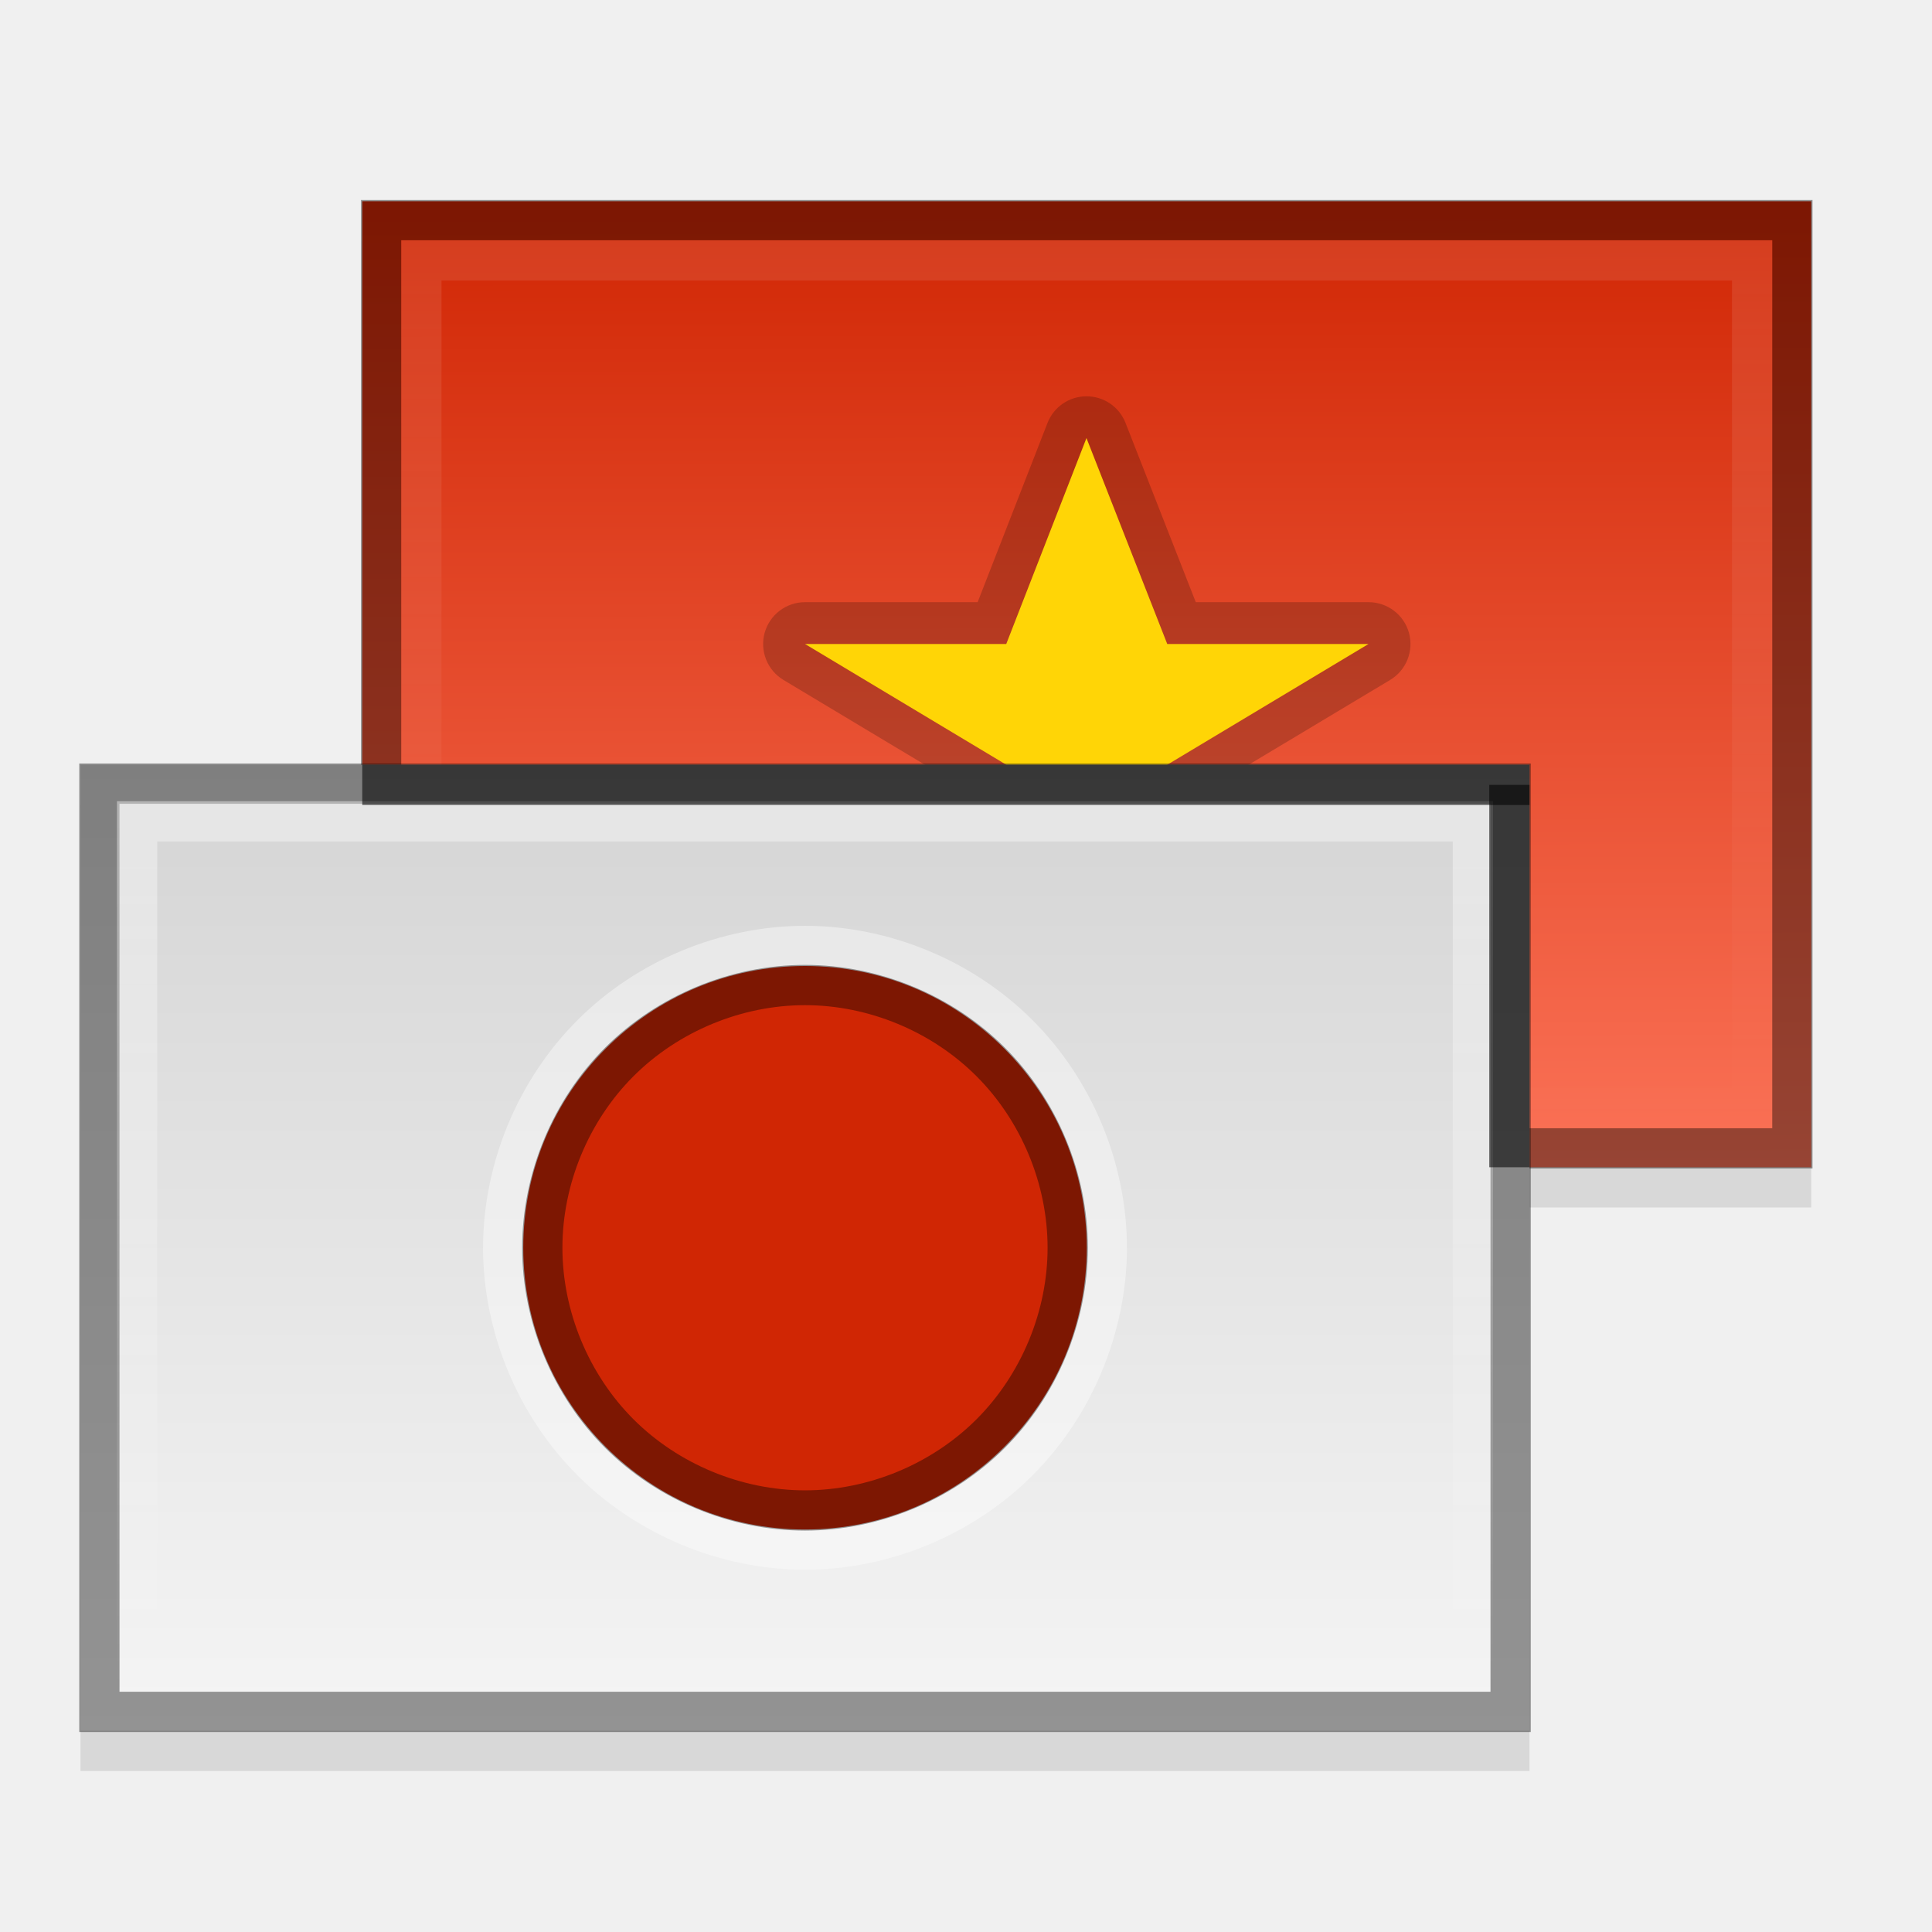
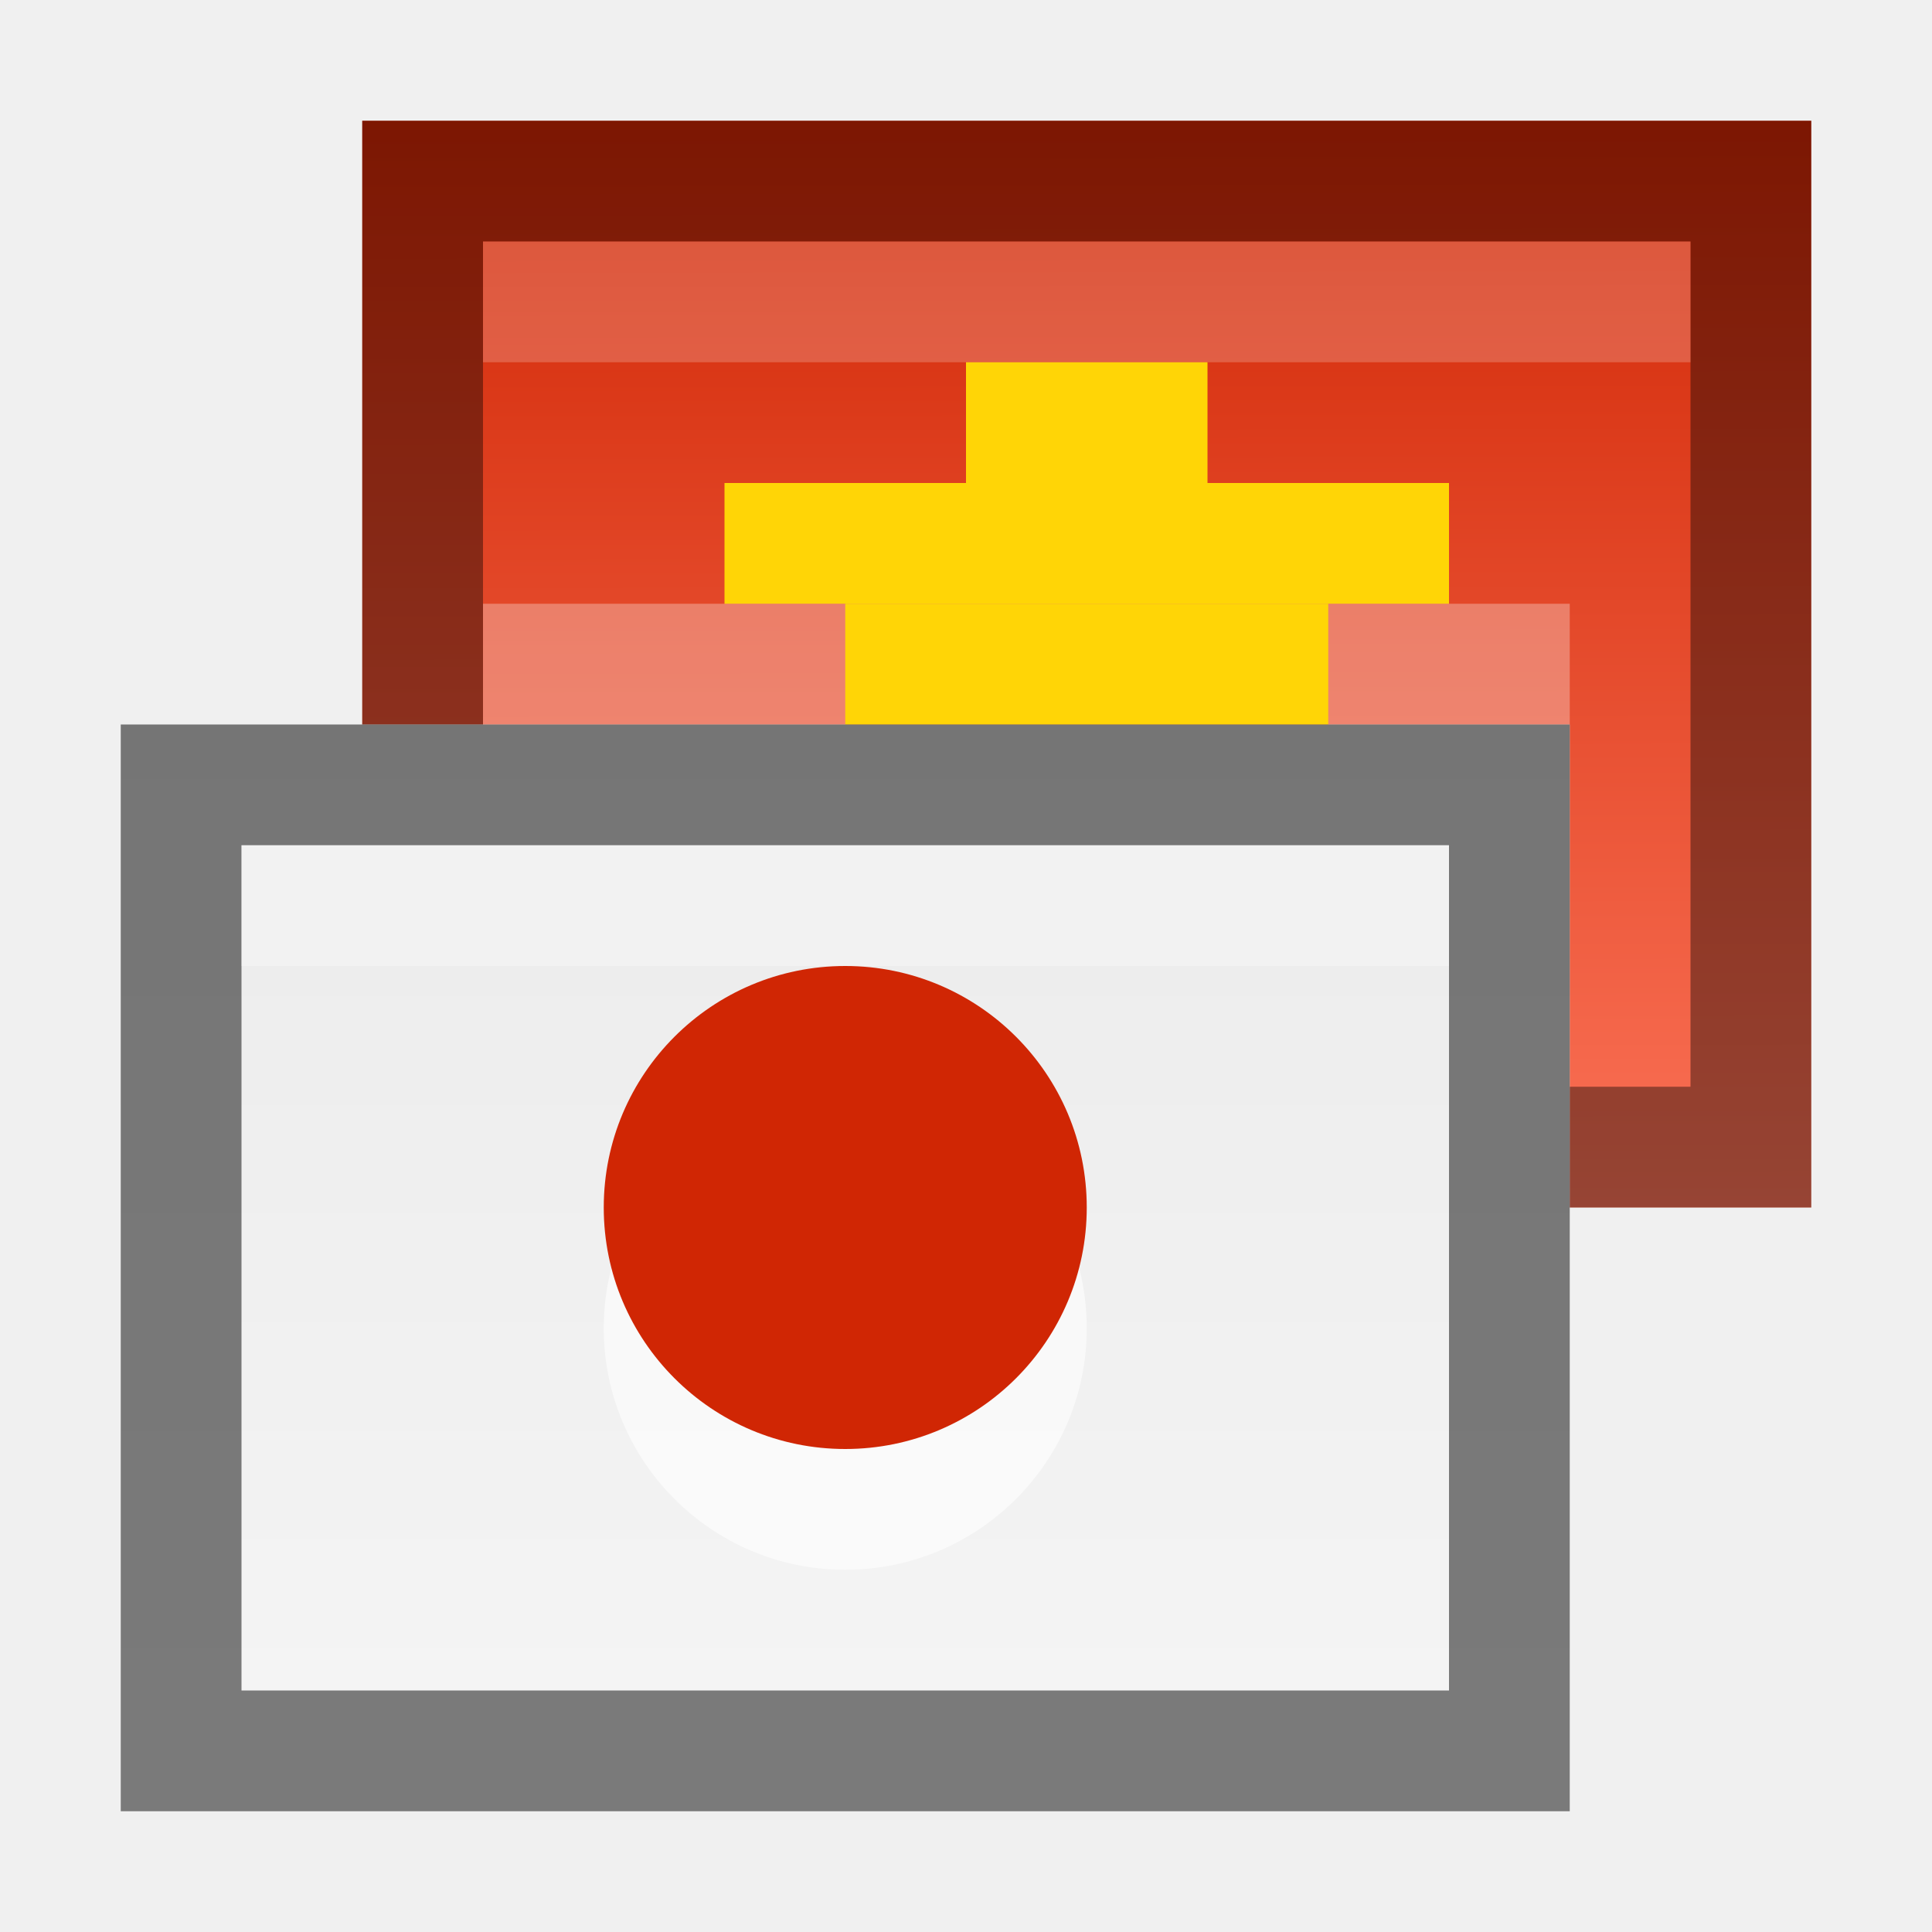
- <svg xmlns="http://www.w3.org/2000/svg" xmlns:xlink="http://www.w3.org/1999/xlink" viewBox="0 0 48 48" version="1.1" id="svg2">
+ <svg xmlns="http://www.w3.org/2000/svg" version="1.1" viewBox="0 0 16 16" id="svg2">
  <defs id="defs4">
-     <linearGradient x2="0" gradientUnits="userSpaceOnUse" id="2" y2="43" y1="19">
-       <stop id="stop17" stop-color="#d4d4d4" />
-       <stop offset="1" id="stop19" stop-color="#f5f5f5" />
+     <linearGradient gradientUnits="userSpaceOnUse" y1="19" gradientTransform="matrix(0.33333,0,0,0.375,0.333,-1.125)" y2="43" x2="0" id="0">
+       <stop stop-color="#ebebeb" id="stop7" />
+       <stop stop-color="#f5f5f5" id="stop9" offset="1" />
    </linearGradient>
-     <linearGradient x2="45.03" gradientUnits="userSpaceOnUse" x1="45" id="4" y2="29.03" y1="5">
-       <stop id="stop27" stop-color="#d02604" />
-       <stop offset="1" id="stop29" stop-color="#fb7257" />
+     <linearGradient gradientUnits="userSpaceOnUse" y1="5" x1="45" gradientTransform="matrix(0.33333 0 0 0.375 0 -0.875)" y2="29.03" x2="45.03" id="5">
+       <stop stop-color="#d02604" id="stop32" />
+       <stop stop-color="#fb7257" id="stop34" offset="1" />
    </linearGradient>
-     <linearGradient id="5">
-       <stop id="stop32" stop-color="#fff" />
-       <stop offset="1" stop-opacity="0" id="stop34" stop-color="#fff" />
-     </linearGradient>
-     <linearGradient x2="0" gradientUnits="userSpaceOnUse" xlink:href="#5" id="6" y2="28.03" y1="5.969" />
-     <linearGradient x2="0" gradientUnits="userSpaceOnUse" xlink:href="#5" id="7" y2="42" y1="20" />
-     <linearGradient x2="45.49" gradientUnits="userSpaceOnUse" x1="45.561" xlink:href="#5" id="linearGradient4165-7" y2="37.841" gradientTransform="matrix(0.7925961 0 0 0.7925961 47.97809 17.89241)" y1="10.05" />
  </defs>
-   <path fill-rule="evenodd" opacity="0.1" id="path45" d="m 9,6 0,14 -7,0 0,24 36,0 0,-14 7,0 L 45,6 9,6 Z" />
-   <path fill-rule="evenodd" fill="url(#4)" id="path47" d="M 9,5 45,5 45,29 9,29 Z" />
-   <path opacity="0.4" fill="none" id="path55" stroke="#000" d="m 9.469,5.469 0,23.062 35.062,0 0,-23.062 -35.062,0 z" />
-   <path opacity="0.1" fill="none" id="path57" stroke="url(#6)" d="m 10.469,6.469 0,21.062 33.062,0 0,-21.062 -33.062,0 z" />
-   <path stroke-linejoin="round" opacity="0.2" id="path4481" stroke-linecap="round" d="m 26.99,9.846 a 1.04,1.04 0 0 0 -0.965,0.662 l -1.736,4.453 -4.289,0 a 1.04,1.04 0 0 0 -0.535,1.932 l 4.213,2.527 -1.574,3.561 a 1.04,1.04 0 0 0 1.299,1.4 l 3.6,-1.279 3.621,1.268 a 1.04,1.04 0 0 0 1.293,-1.406 l -1.59,-3.547 4.209,-2.523 A 1.04,1.04 0 0 0 34,14.961 l -4.291,0 -1.746,-4.455 A 1.04,1.04 0 0 0 26.99,9.846 Z" />
-   <path stroke-linejoin="round" fill="#ffd506" id="path3365" stroke-linecap="round" d="M 23.055,23.4 25,19 20,16 25,16 26.993,10.884 29,16 l 5,0 -5,3 1.966,4.388 L 27,22 Z" />
-   <path fill-rule="evenodd" fill="url(#2)" id="path61" d="m 2,19 36,0 0,24 -36,0 z" />
-   <g fill="none" id="g67">
-     <path opacity="0.4" id="path69" stroke="#000" d="m 2.469,19.469 0,23.062 35.062,0 0,-23.062 -35.062,0 z" />
-     <path opacity="0.4" id="path71" stroke="url(#7)" d="m 3.406,20.406 0,21.188 33.188,0 0,-21.188 -33.188,0 z" />
+   <path fill="url(#5)" fill-rule="evenodd" d="m 3,1 12,0 0,9 -12,0 z" id="path40" />
+   <rect style="opacity:1;fill:#ffd506;fill-opacity:1;stroke:none;stroke-width:2;stroke-linecap:round;stroke-linejoin:round;stroke-miterlimit:4;stroke-dasharray:none" id="rect4174" width="6" height="1" x="6" y="4" />
+   <path fill="none" stroke="#000" d="m 3.5 1.5 v 8 h 11 v -8 h -11 z" opacity="0.4" id="path46" />
+   <path fill="#fff" d="M 4,5 H13 V9 H4 z" opacity="0.3" id="path48" />
+   <path id="path52" d="m 1,6 12,0 0,9 -12,0 z" style="fill:url(#0);fill-rule:evenodd" />
+   <rect style="opacity:1;fill:#ffd506;fill-opacity:1;stroke:none;stroke-width:2;stroke-linecap:round;stroke-linejoin:round;stroke-miterlimit:4;stroke-dasharray:none" id="rect4172" width="4" height="1" x="7" y="5" />
+   <path style="opacity:0.5" fill="none" stroke="#000" d="m 1.5 6.5 v 8 h 11 v -8 h -11 z" opacity="0.4" id="path58" />
+   <circle style="opacity:0.58;fill:#ffffff;fill-opacity:1;stroke:none;stroke-width:2;stroke-linecap:round;stroke-linejoin:round;stroke-miterlimit:4;stroke-dasharray:none" id="circle4178" cx="7" cy="11" r="2" />
+   <circle r="2" cy="10" cx="7" id="path4176" style="opacity:1;fill:#d02604;fill-opacity:1;stroke:none;stroke-width:2;stroke-linecap:round;stroke-linejoin:round;stroke-miterlimit:4;stroke-dasharray:none" />
+   <rect y="3" x="8" height="1" width="2" id="rect4170" style="opacity:1;fill:#ffd506;fill-opacity:1;stroke:none;stroke-width:2;stroke-linecap:round;stroke-linejoin:round;stroke-miterlimit:4;stroke-dasharray:none" />
+   <g fill="#fff" id="g60">
+     <path d="M 4,2 14,2 14,3 4,3 Z" opacity="0.2" id="path62" />
+     <path d="M 2,7 12,7 12,8 2,8 Z" opacity="0.3" id="path64" />
  </g>
-   <g fill-rule="evenodd" id="g73">
-     <path opacity="0.564" id="path75" d="m 9,19 29,0 0,1 -29,0 z" />
-     <path opacity="0.564" id="path77" transform="matrix(0 1 -1 0 0 0)" d="m 19.5,-38 9.5,0 0,1 -9.5,0 z" />
-   </g>
-   <rect height="23.778" width="35.667" opacity="0.1" id="rect4167" x="49.167" y="25.818" />
-   <rect height="23.778" width="35.667" fill="#ebebeb" id="9" x="49.167" y="25.026" />
-   <path opacity="0.4" fill="none" id="C" stroke="#000" stroke-width="0.793" d="m 49.588,25.447 0,22.936 34.825,0 0,-22.936 -34.825,0 z" />
-   <path opacity="0.4" fill="none" id="path4157" stroke="url(#linearGradient4165-7)" stroke-width="0.793" d="m 50.365,26.224 0,21.382 33.27,0 0,-21.382 -33.27,0 z" />
-   <path stroke-linejoin="round" opacity="0.4" fill="#fff" id="path4487" stroke-linecap="round" d="m 20,23.002 c -2.094,0 -4.174,0.863 -5.654,2.344 -1.48,1.48 -2.344,3.561 -2.344,5.654 0,2.094 0.863,4.174 2.344,5.654 1.48,1.48 3.561,2.344 5.654,2.344 2.094,0 4.174,-0.863 5.654,-2.344 1.48,-1.48 2.344,-3.561 2.344,-5.654 0,-2.094 -0.863,-4.174 -2.344,-5.654 C 24.174,23.865 22.094,23.002 20,23.002 Z" />
-   <circle r="7" stroke-linejoin="round" cx="20" cy="31" fill="#d02604" id="path4483" stroke-linecap="round" />
-   <path stroke-linejoin="round" opacity="0.4" fill="none" id="path4491" stroke="#000" stroke-linecap="round" d="m 20,24.473 c -1.709,0 -3.407,0.704 -4.615,1.912 -1.208,1.208 -1.912,2.906 -1.912,4.615 0,1.709 0.704,3.407 1.912,4.615 1.208,1.208 2.906,1.912 4.615,1.912 1.709,0 3.407,-0.704 4.615,-1.912 1.208,-1.208 1.912,-2.906 1.912,-4.615 0,-1.709 -0.704,-3.407 -1.912,-4.615 C 23.407,25.176 21.709,24.473 20,24.473 Z" />
</svg>
